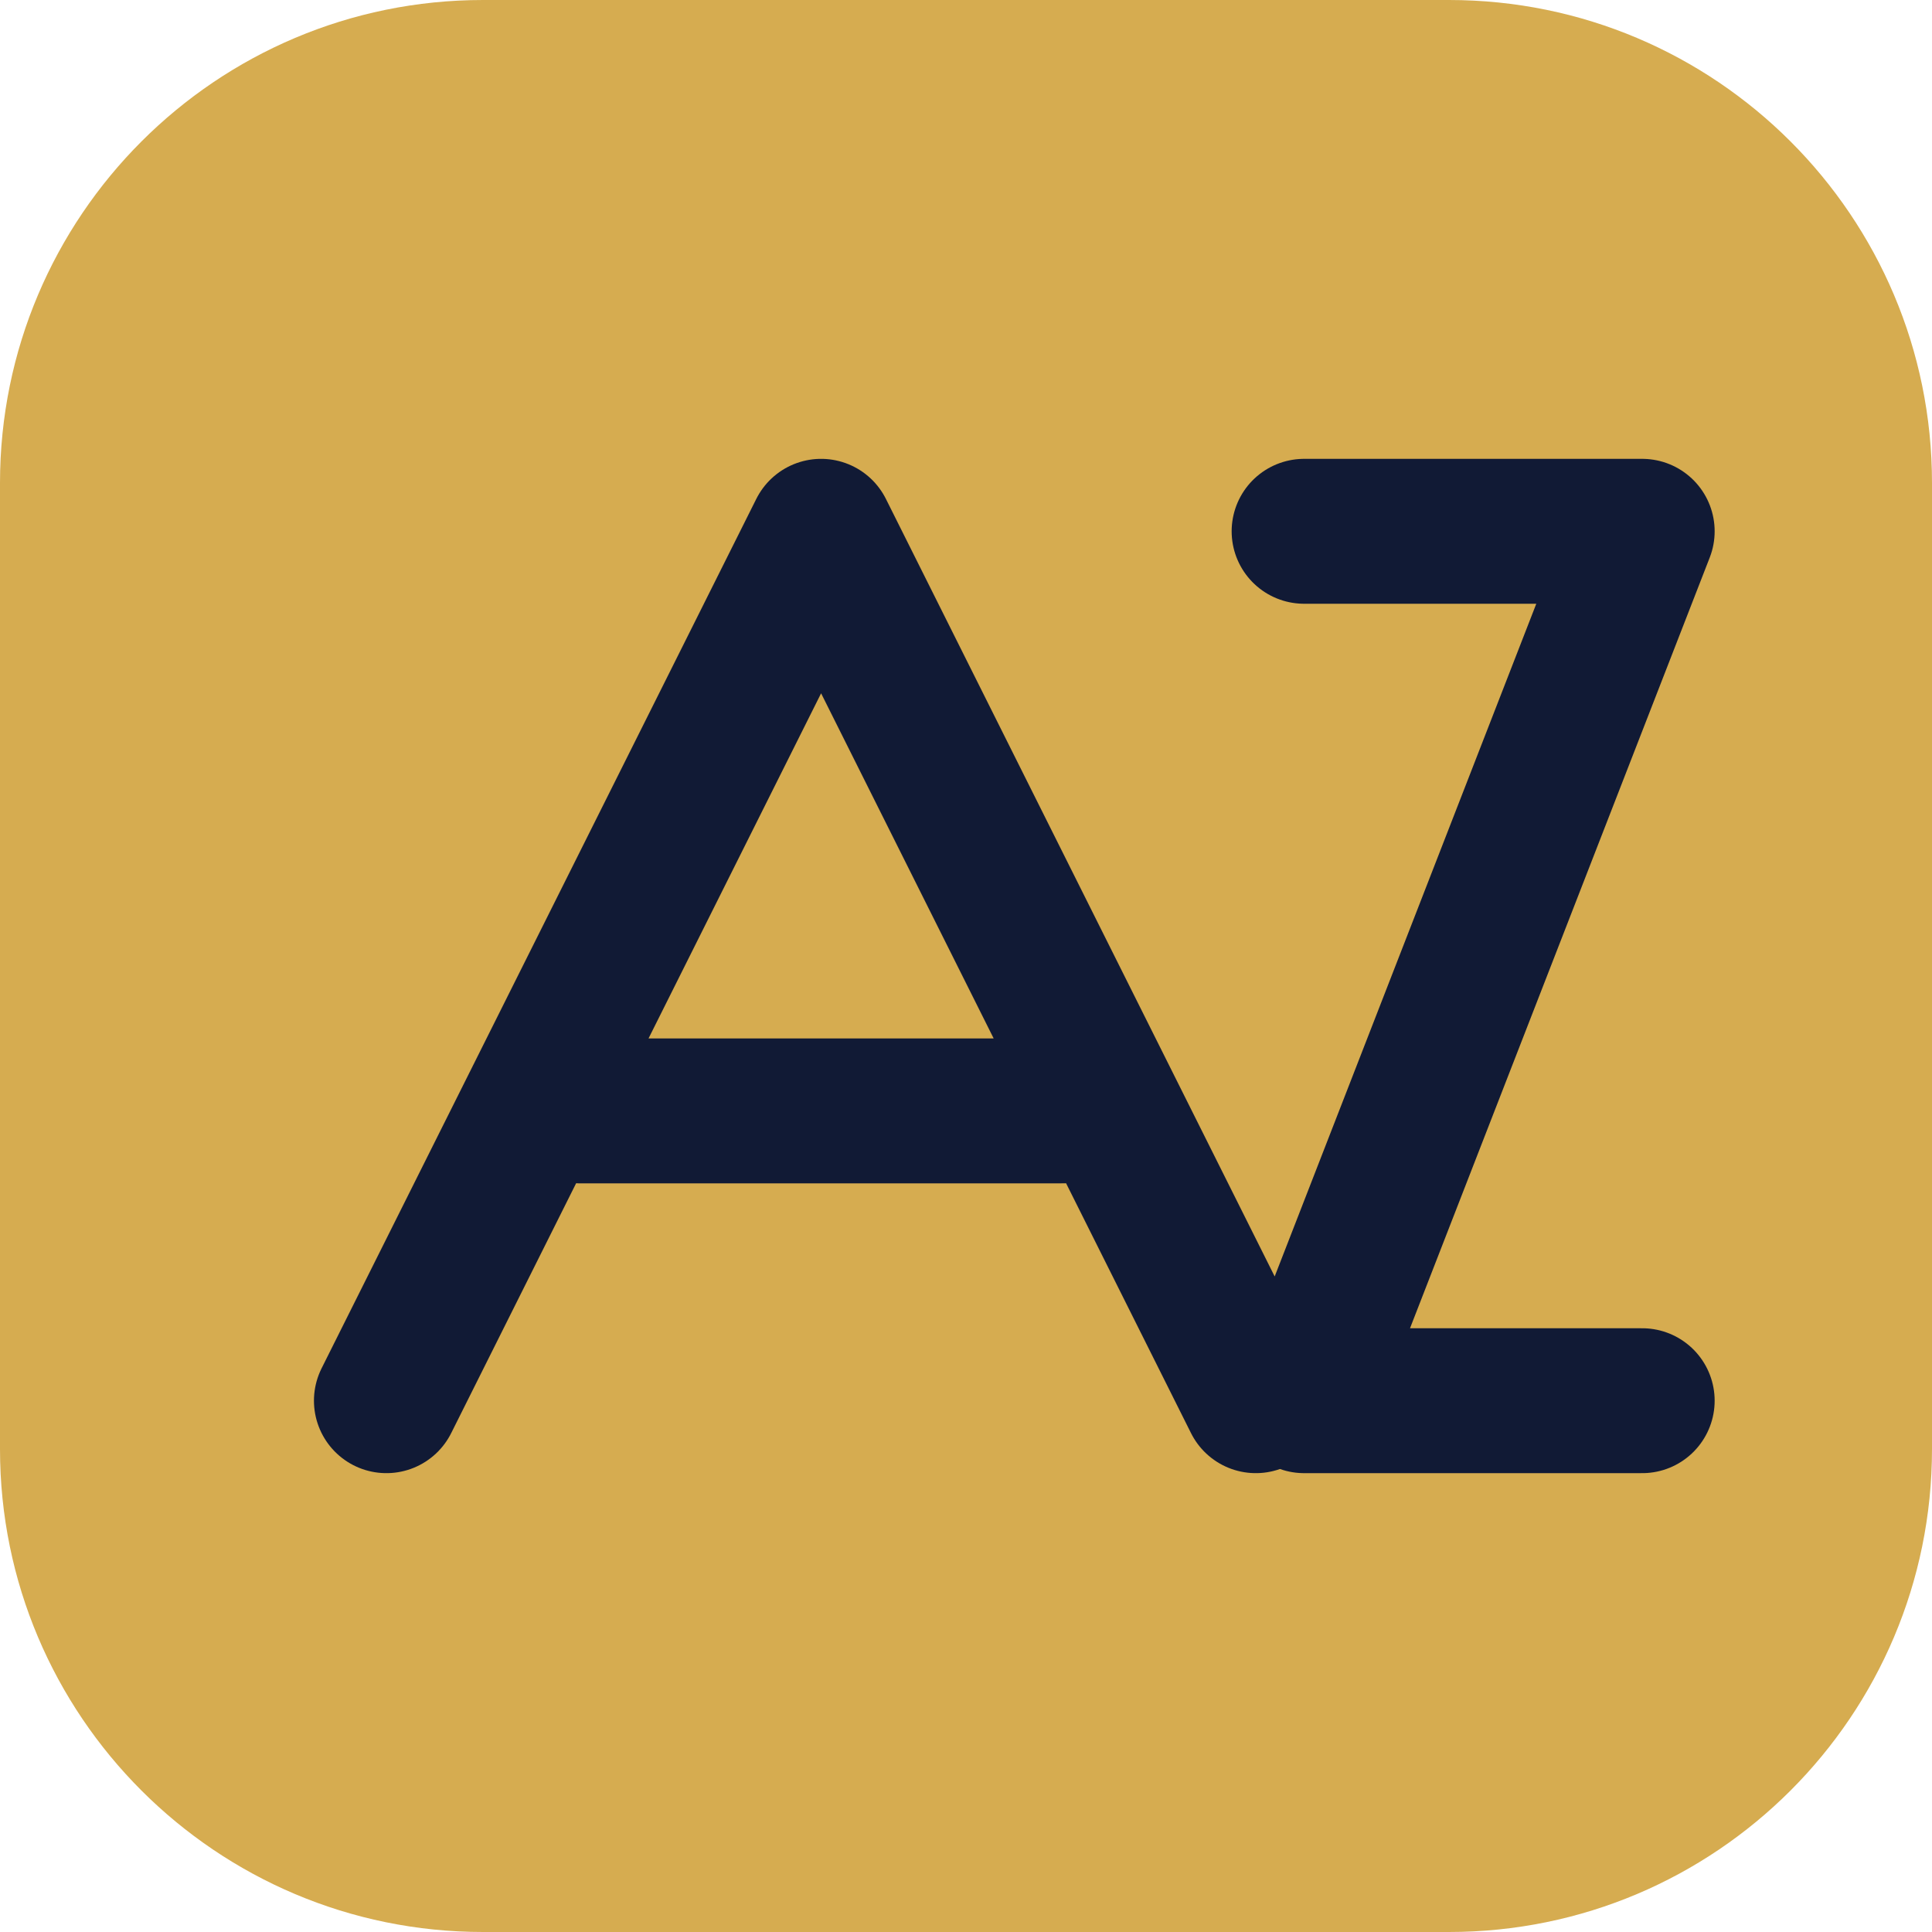
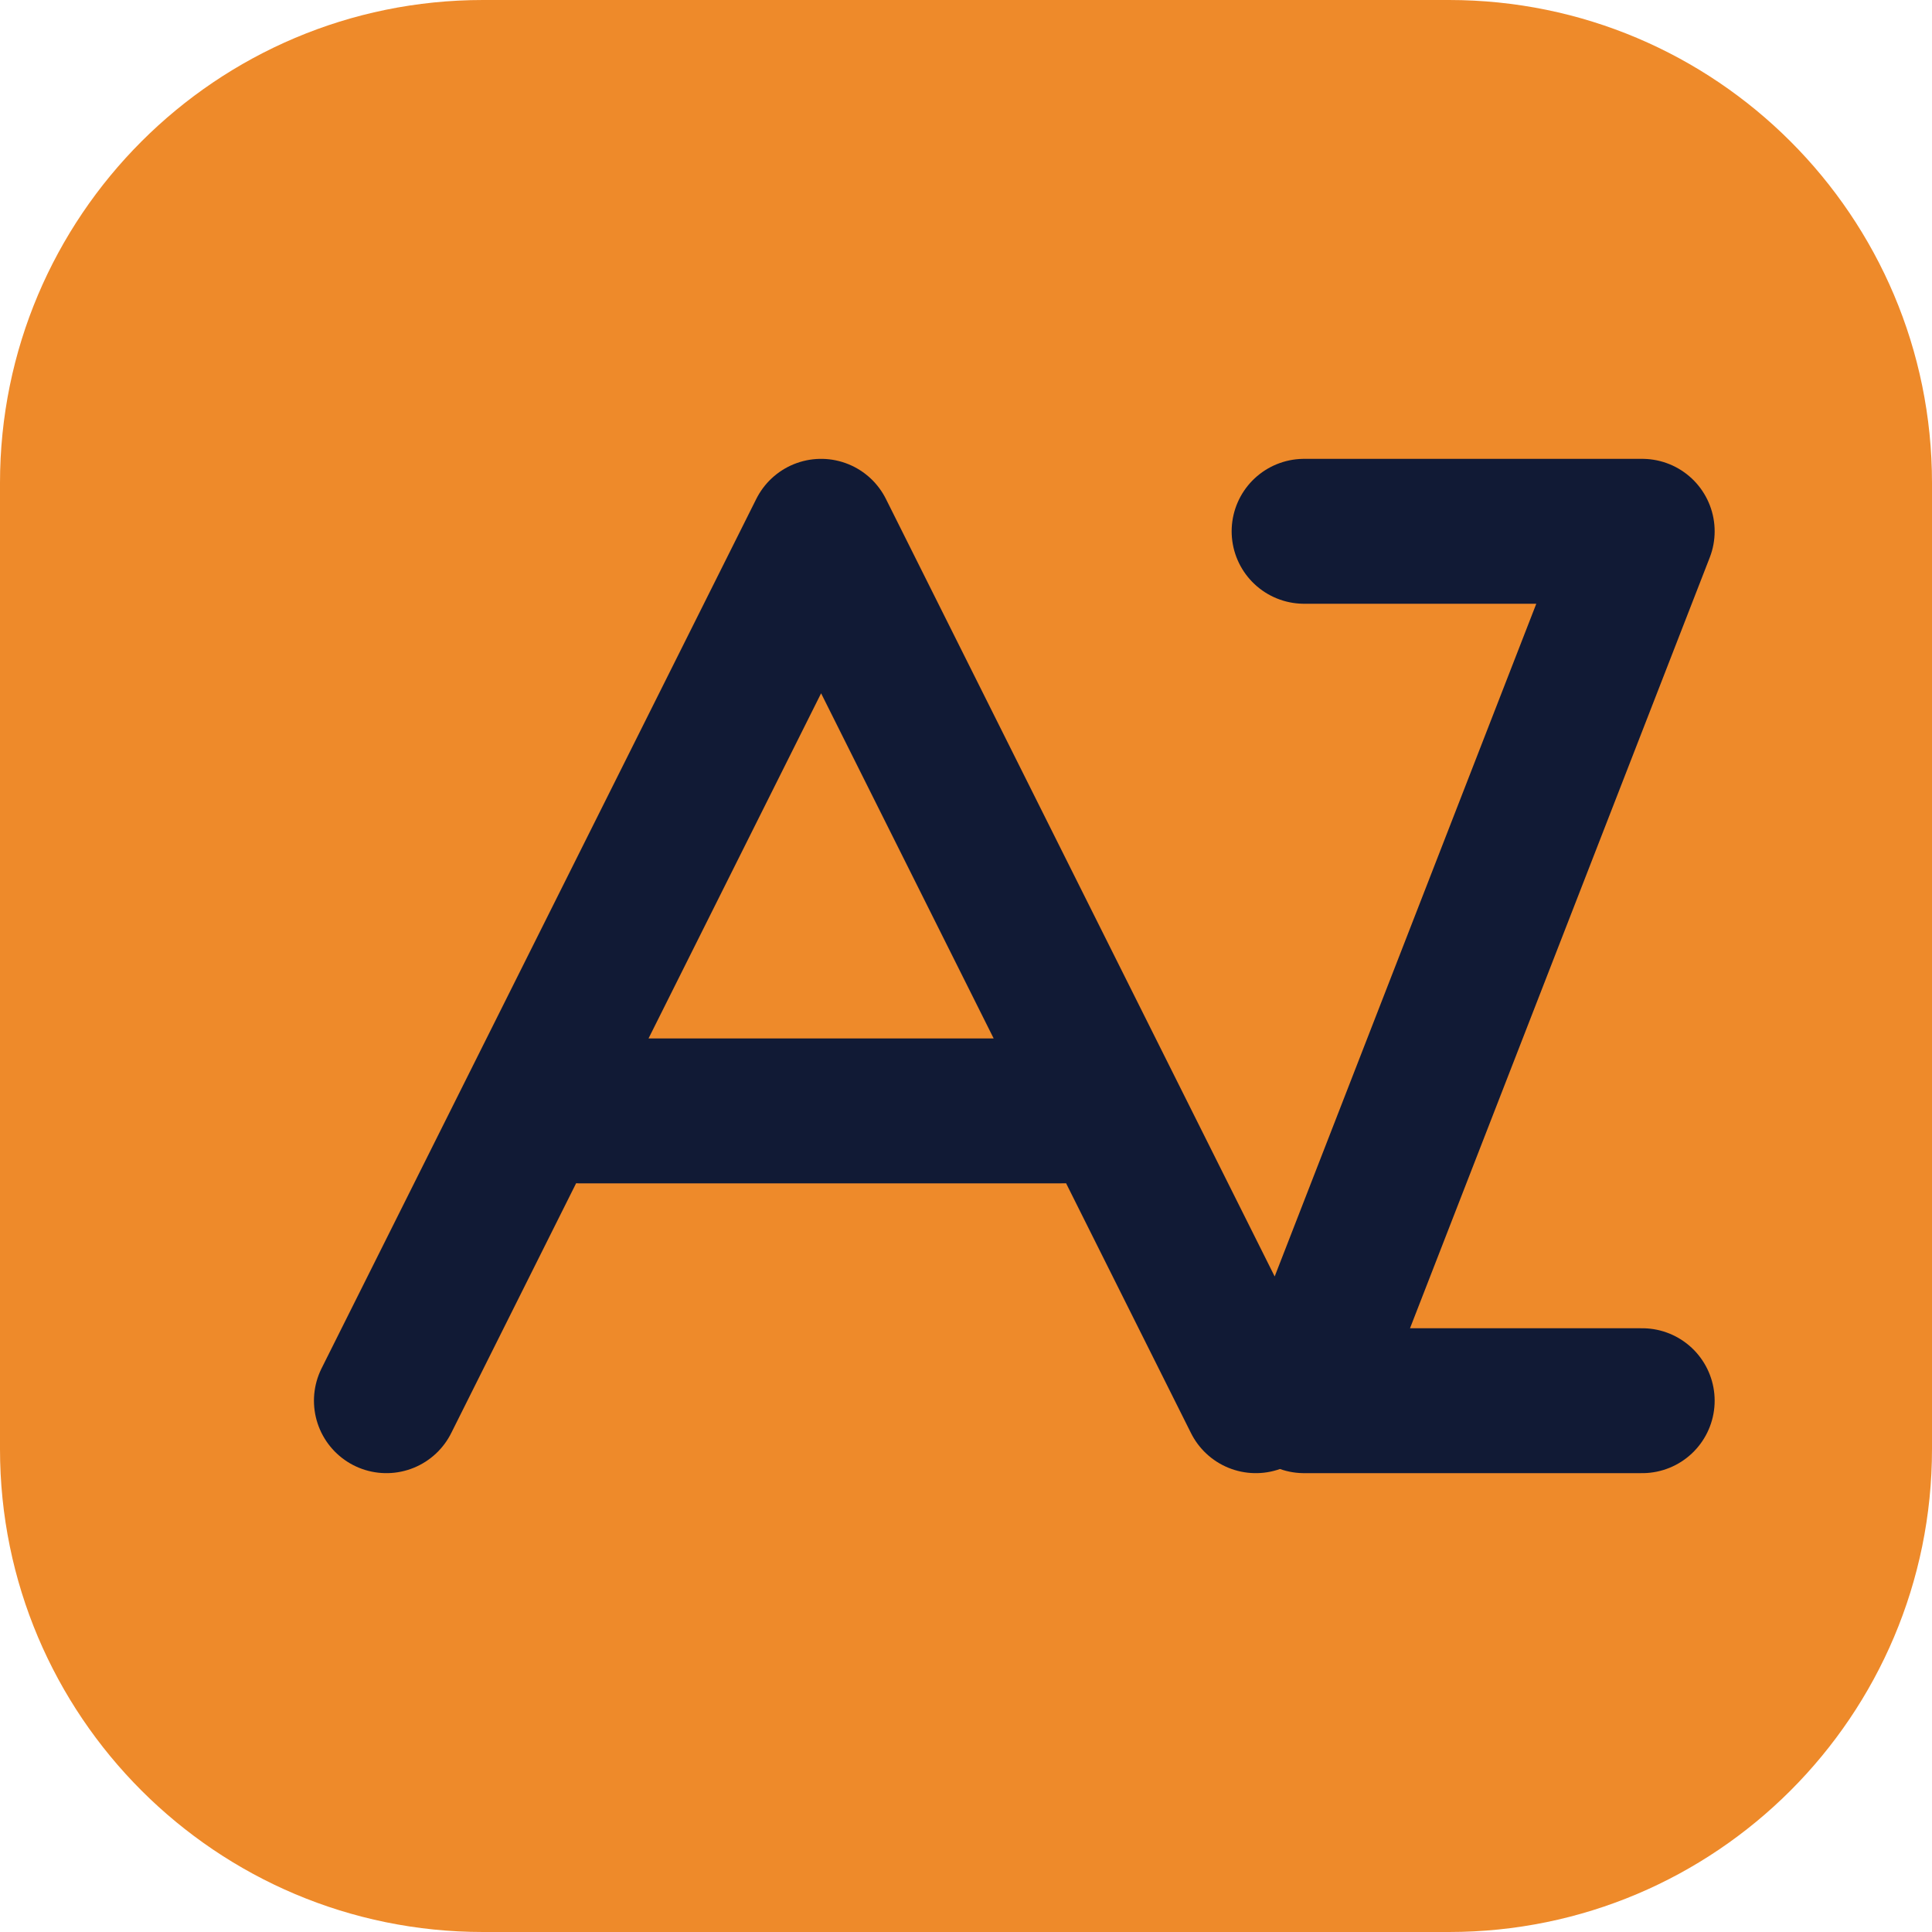
<svg xmlns="http://www.w3.org/2000/svg" viewBox="0 0 40 40">
-   <rect width="40" height="40" rx="10" fill="#D6AC50" />
+   <rect width="40" height="40" rx="10" fill="#EE8A2A" />
  <path d="M8 29 L17 11 L26 29 M12 23 H22 M27 11 H34 L27 29 H34" stroke="#111A35" stroke-width="3" fill="none" stroke-linecap="round" stroke-linejoin="round" />
</svg>
